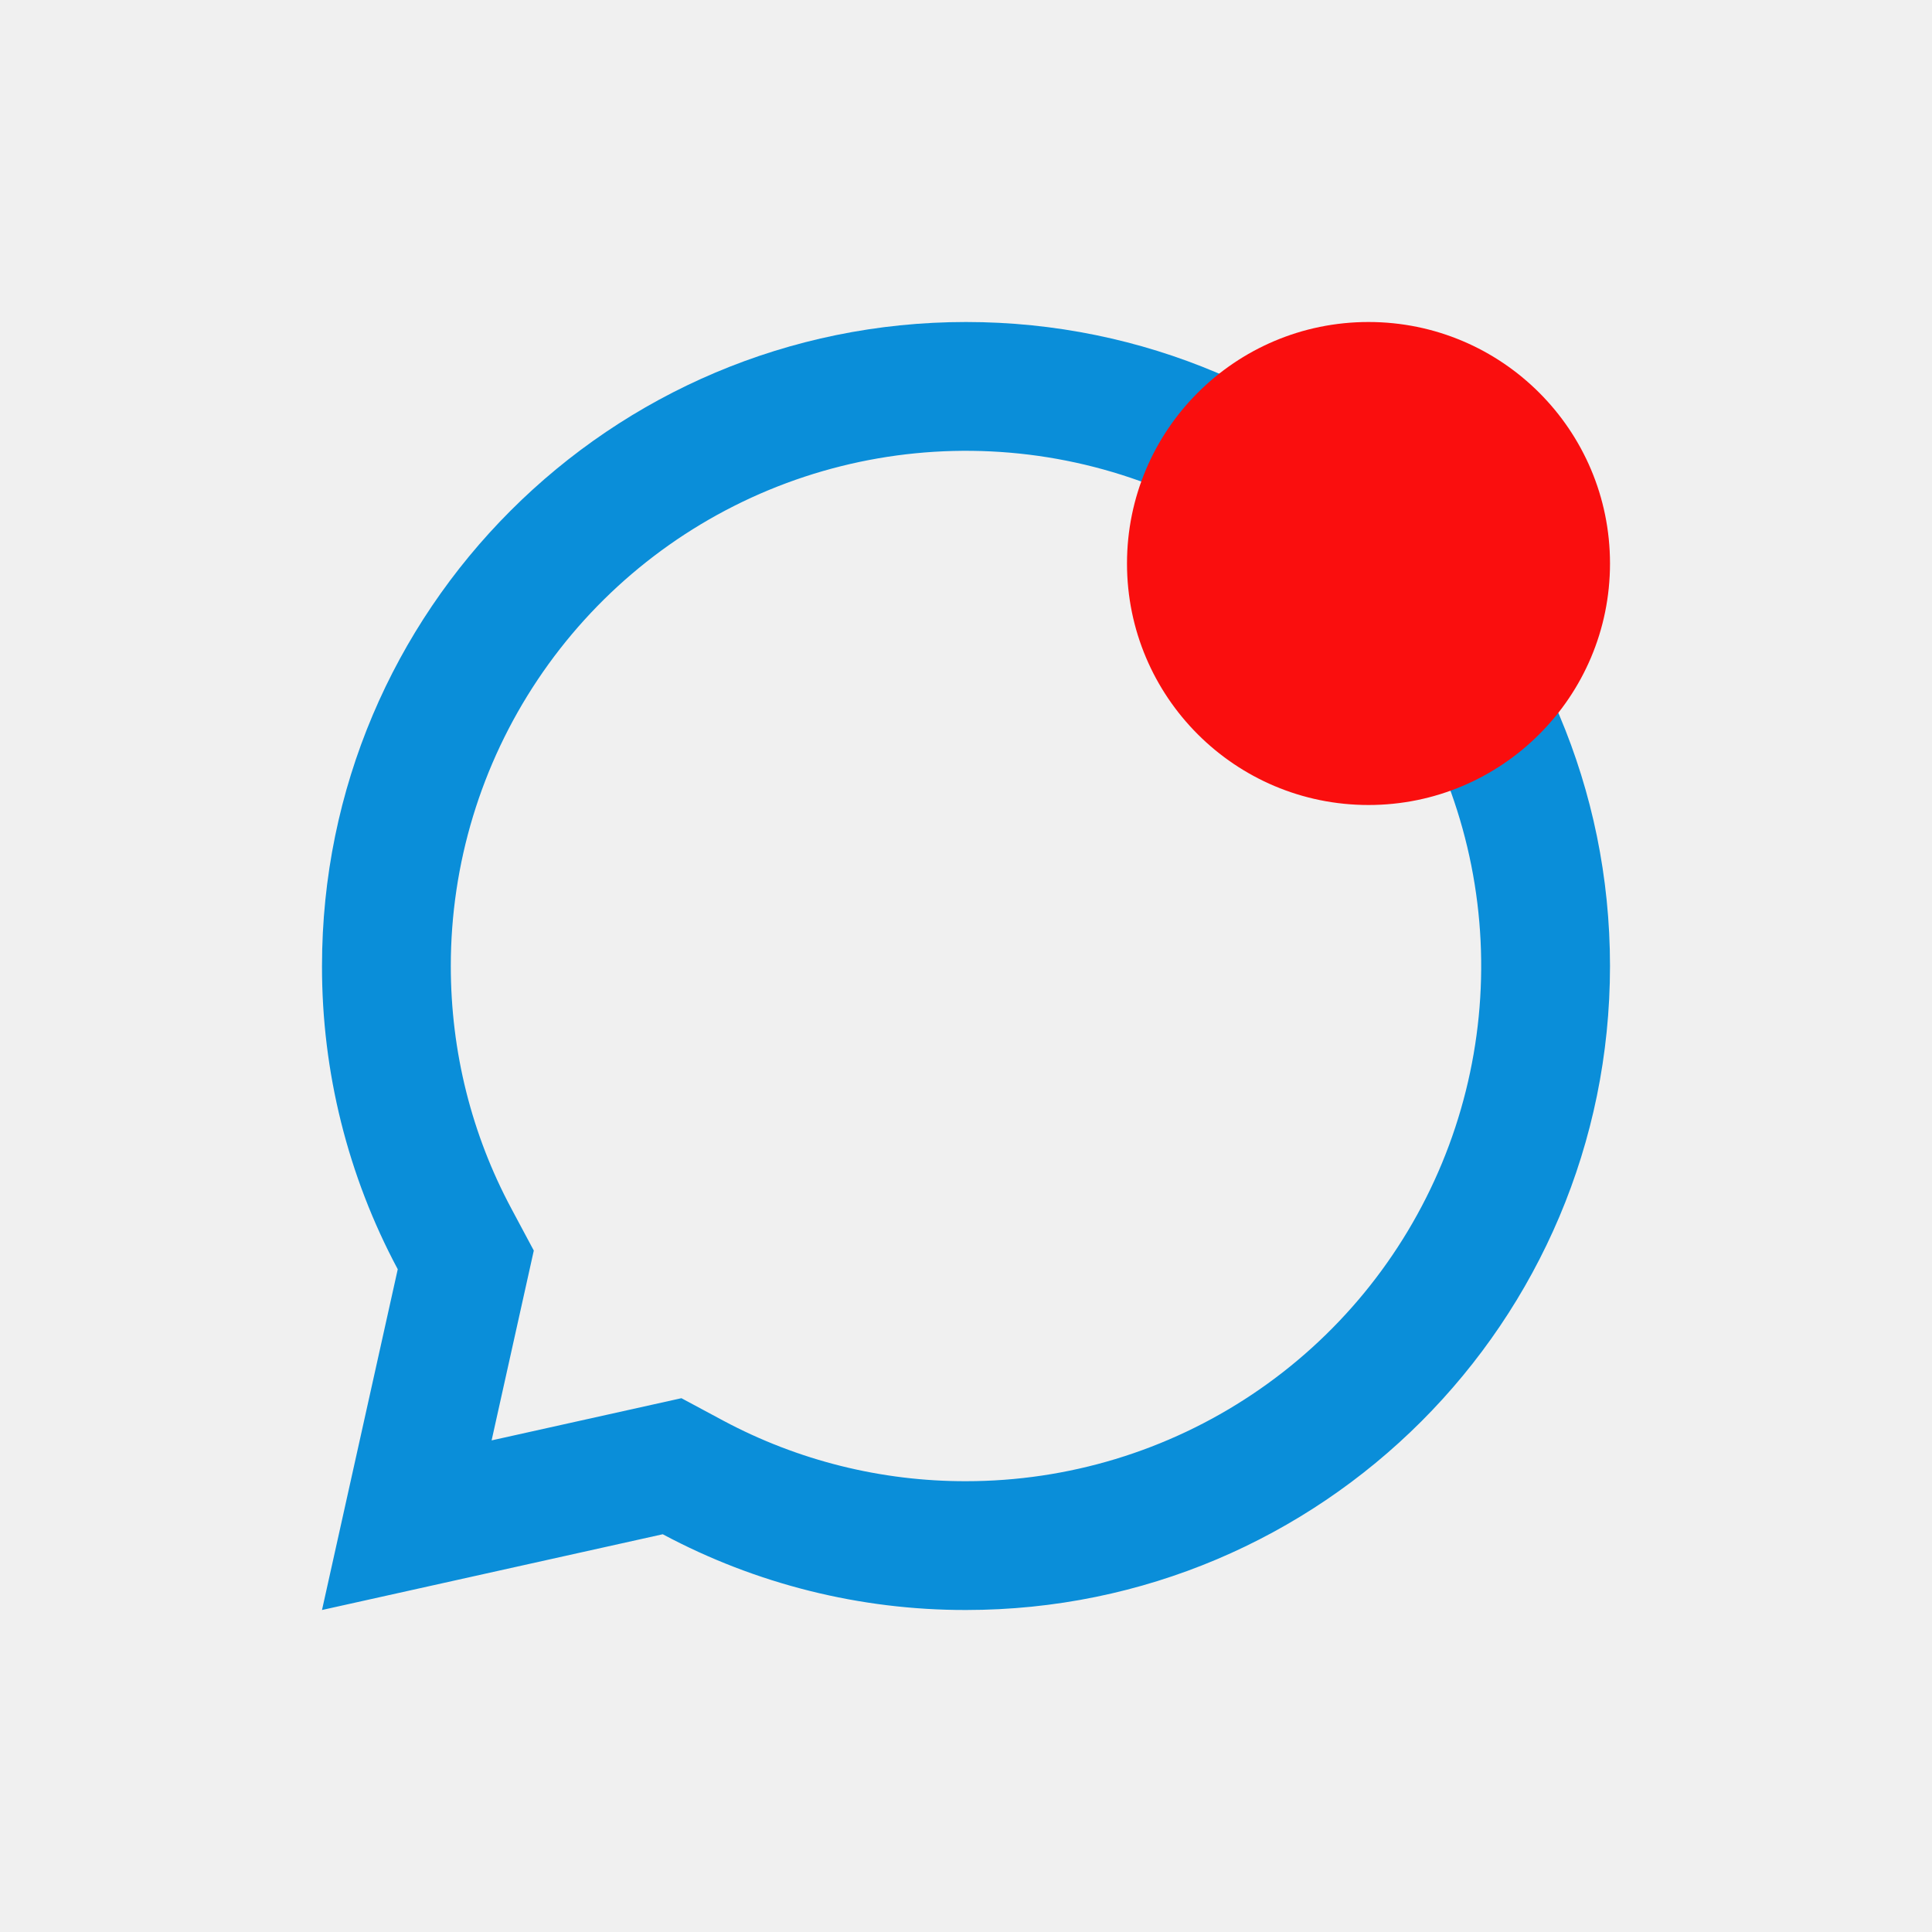
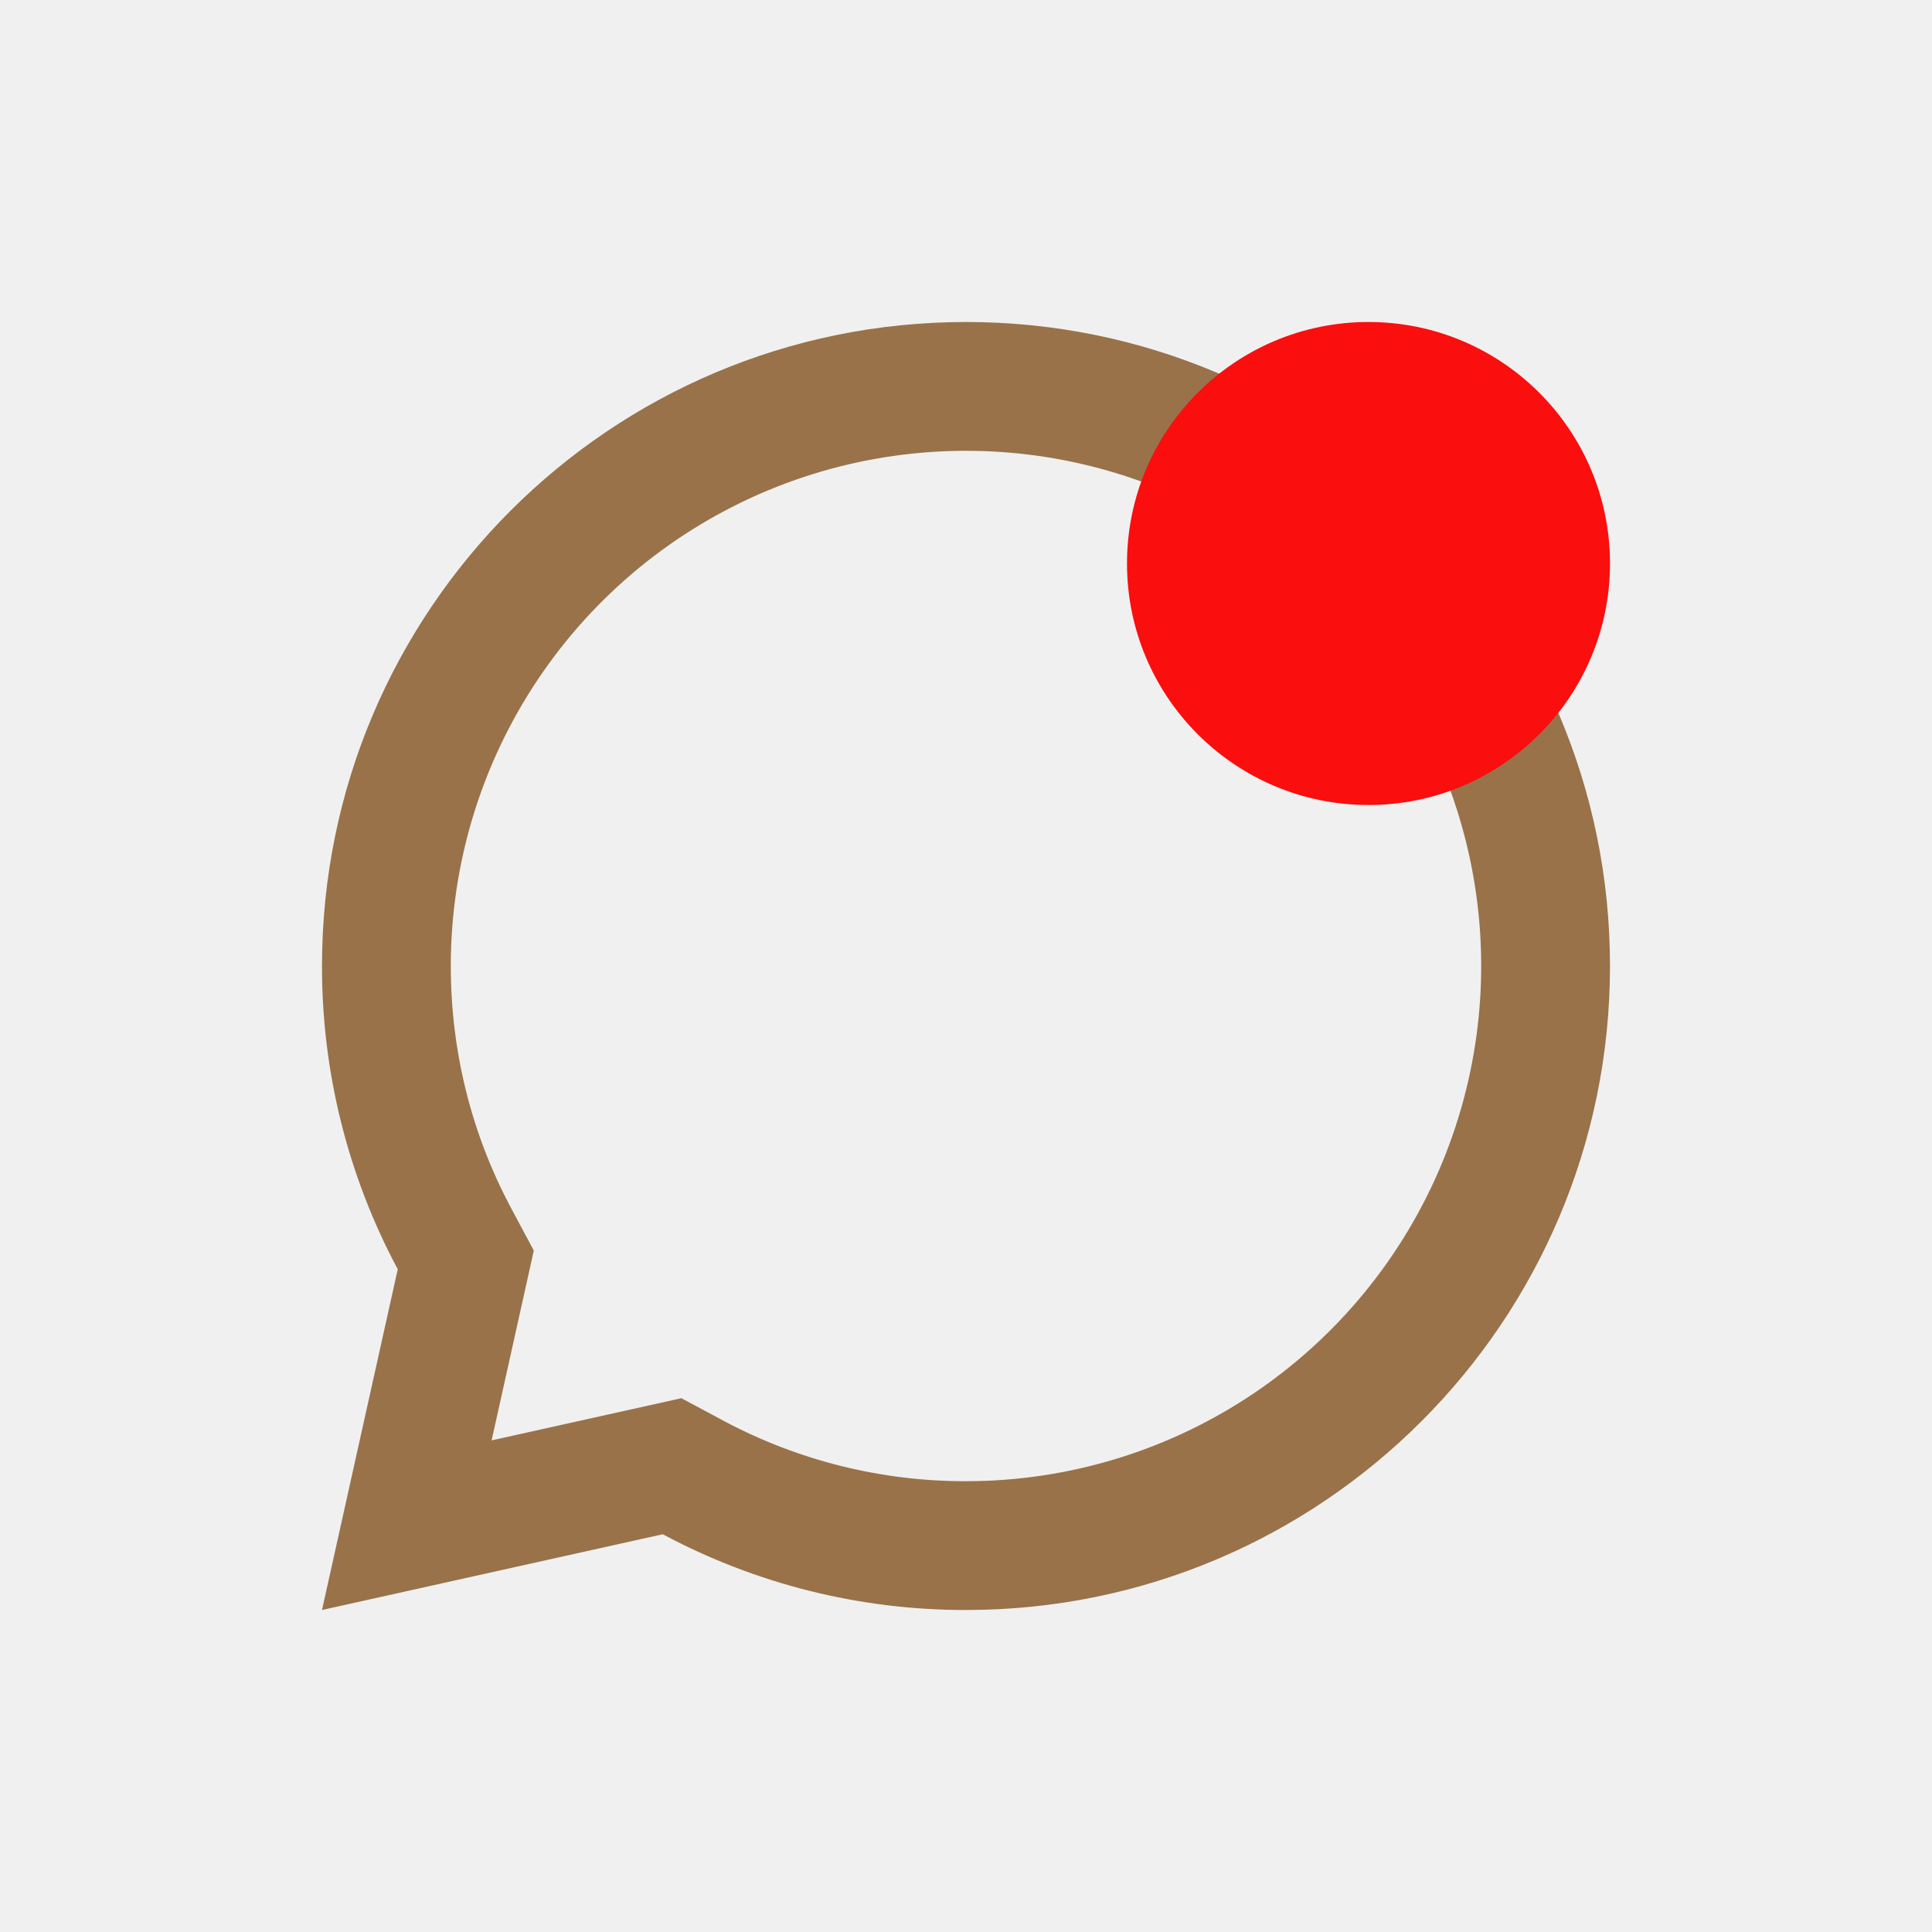
<svg xmlns="http://www.w3.org/2000/svg" width="24" height="24" viewBox="0 0 24 24" fill="none">
  <g clip-path="url(#clip0_19_22)">
-     <path d="M8.233 19.059L4 20L4.941 15.767C4.321 14.608 3.998 13.314 4 12C4 7.582 7.582 4 12 4C16.418 4 20 7.582 20 12C20 16.418 16.418 20 12 20C10.686 20.002 9.392 19.679 8.233 19.059V19.059ZM8.465 17.369L8.987 17.649C9.914 18.144 10.949 18.402 12 18.4C13.266 18.4 14.503 18.025 15.556 17.321C16.608 16.618 17.428 15.619 17.913 14.449C18.397 13.28 18.524 11.993 18.277 10.751C18.03 9.51 17.421 8.37 16.526 7.475C15.63 6.579 14.49 5.97 13.249 5.723C12.007 5.476 10.72 5.603 9.551 6.087C8.381 6.572 7.382 7.392 6.679 8.444C5.975 9.497 5.6 10.734 5.6 12C5.6 13.067 5.86 14.094 6.352 15.013L6.631 15.535L6.107 17.893L8.465 17.369V17.369Z" fill="#0A8ED9" />
+     <path d="M8.233 19.059L4 20L4.941 15.767C4.321 14.608 3.998 13.314 4 12C4 7.582 7.582 4 12 4C16.418 4 20 7.582 20 12C20 16.418 16.418 20 12 20C10.686 20.002 9.392 19.679 8.233 19.059V19.059ZM8.465 17.369L8.987 17.649C9.914 18.144 10.949 18.402 12 18.4C13.266 18.4 14.503 18.025 15.556 17.321C16.608 16.618 17.428 15.619 17.913 14.449C18.397 13.28 18.524 11.993 18.277 10.751C18.03 9.51 17.421 8.37 16.526 7.475C15.63 6.579 14.49 5.97 13.249 5.723C12.007 5.476 10.72 5.603 9.551 6.087C8.381 6.572 7.382 7.392 6.679 8.444C5.975 9.497 5.6 10.734 5.6 12C5.6 13.067 5.86 14.094 6.352 15.013L6.631 15.535L6.107 17.893L8.465 17.369V17.369Z" fill="#997249" />
    <circle cx="17" cy="7" r="3" fill="#FA0E0E" />
  </g>
  <defs>
    <clipPath id="clip0_19_22">
      <rect width="24" height="24" fill="white" />
    </clipPath>
  </defs>
</svg>
